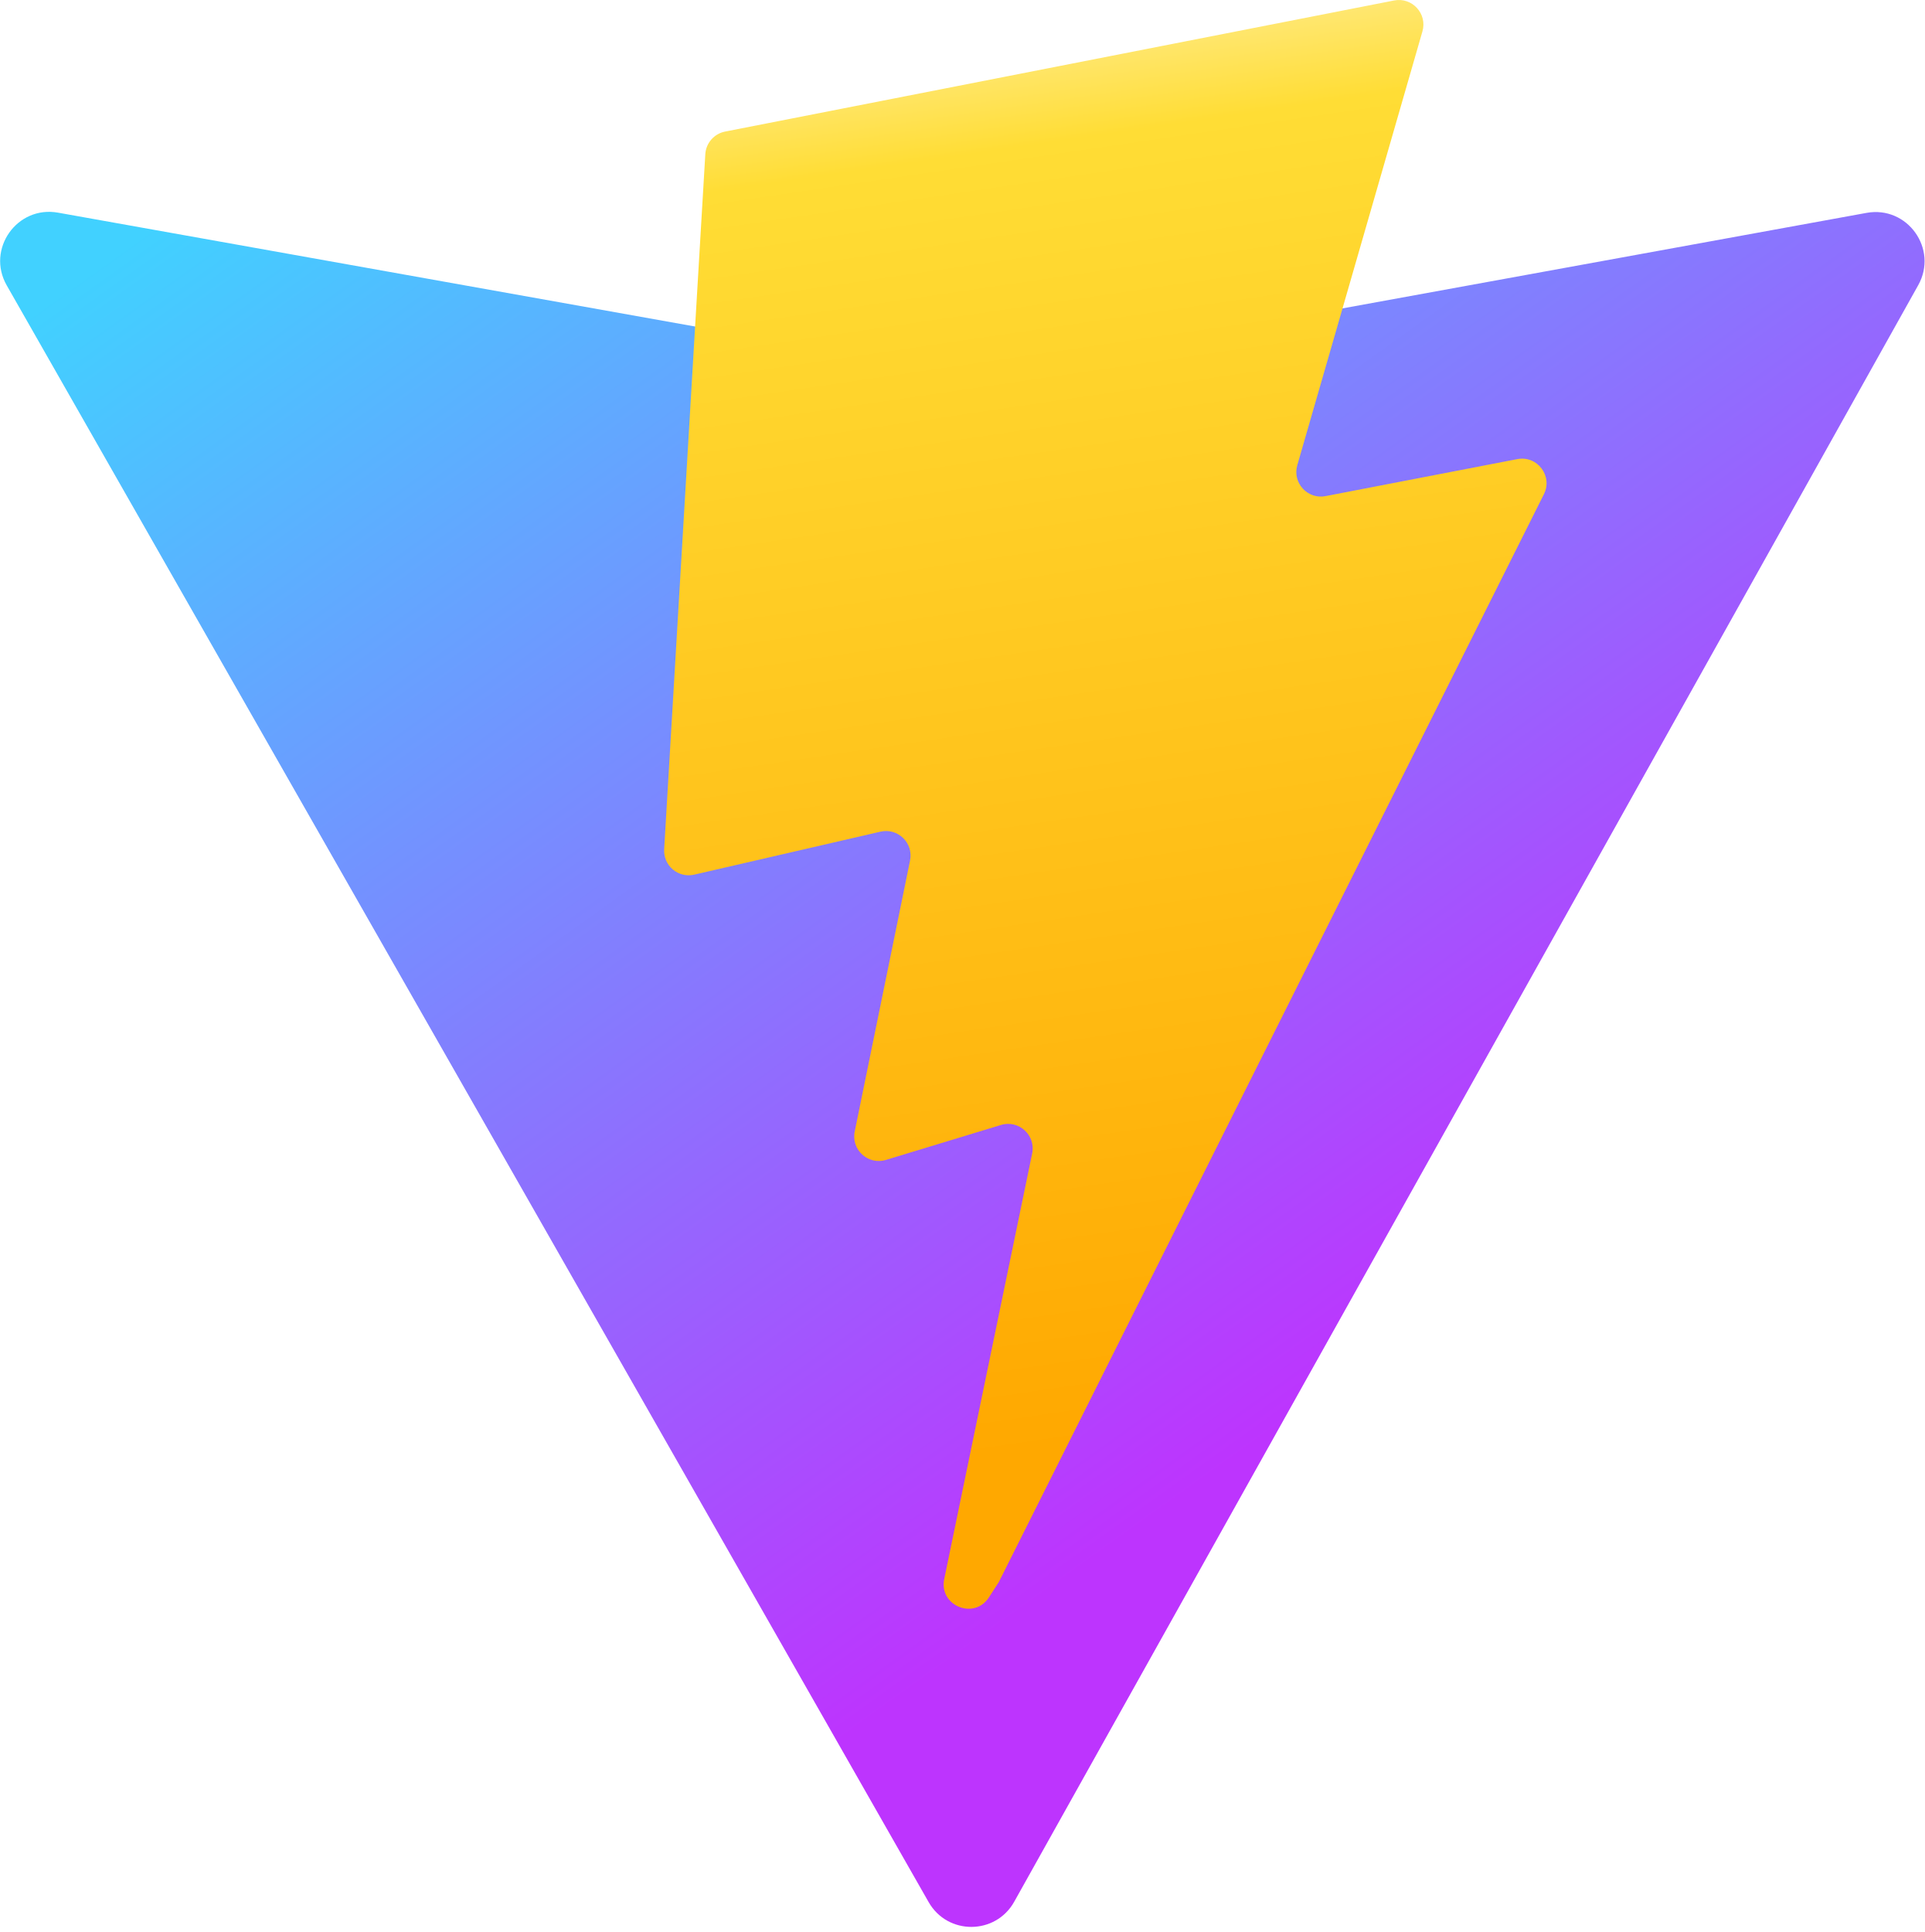
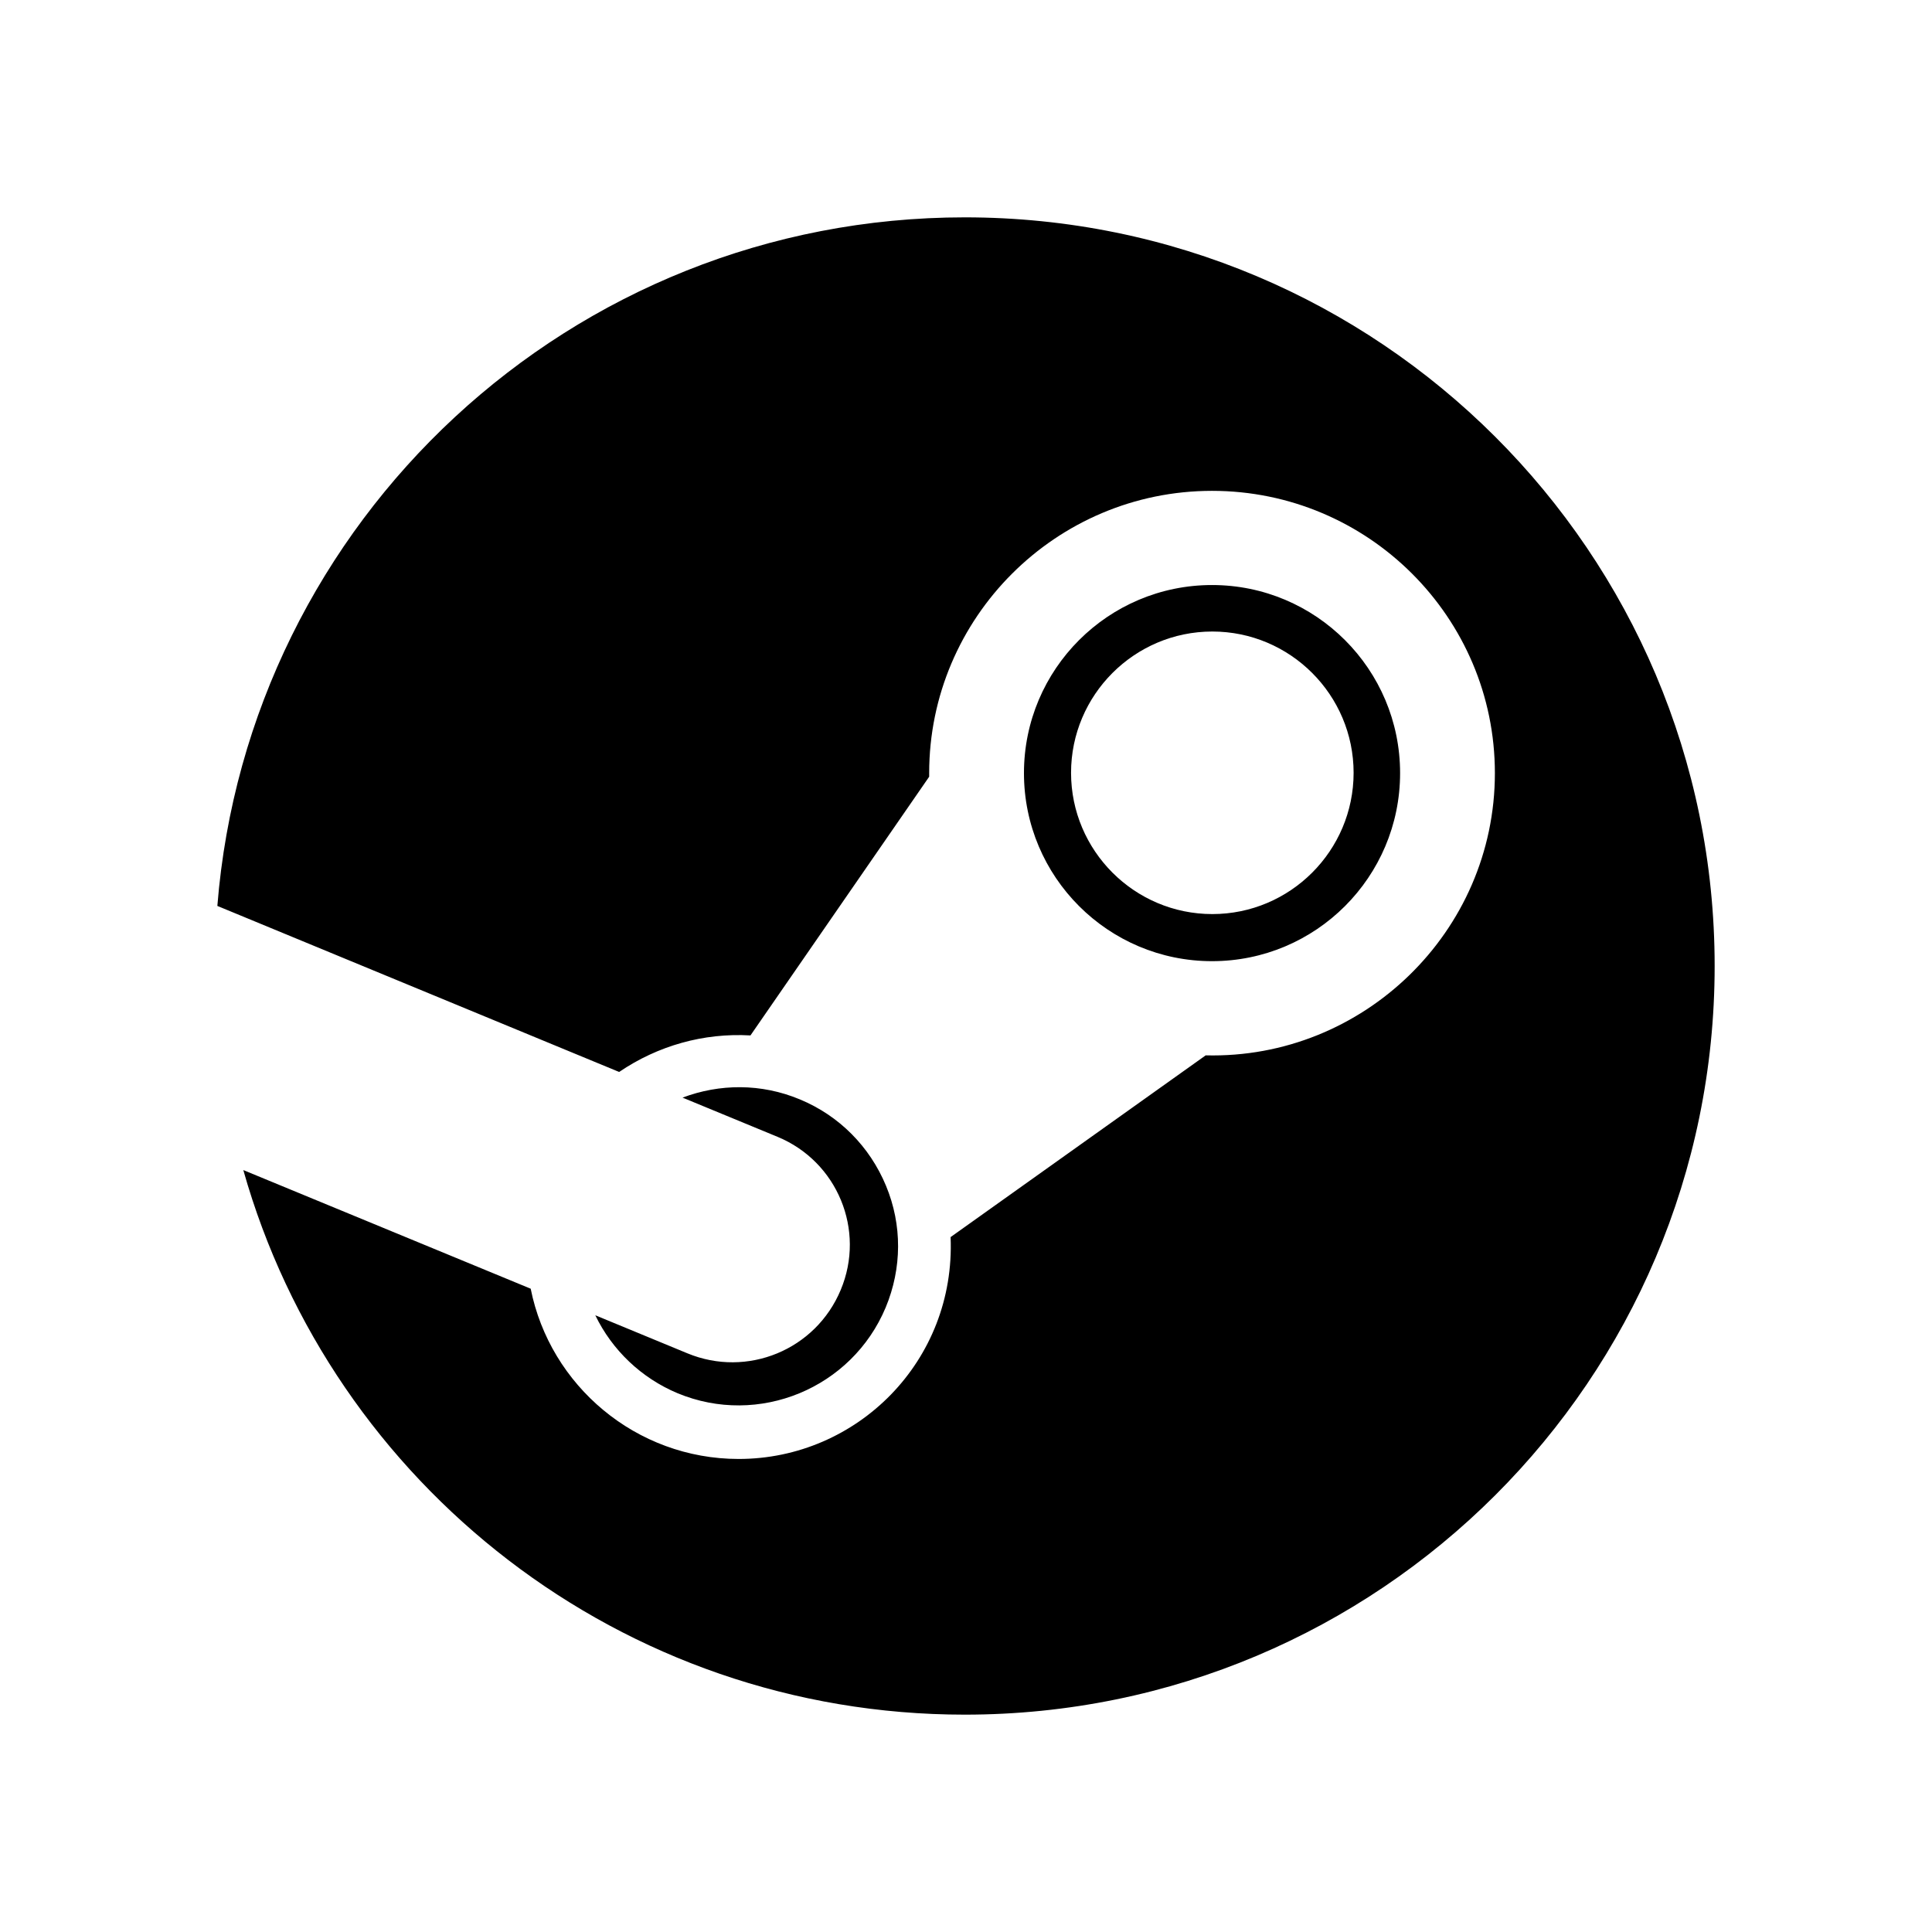
- <svg xmlns="http://www.w3.org/2000/svg" aria-hidden="true" role="img" class="iconify iconify--logos" width="31.88" height="32" preserveAspectRatio="xMidYMid meet" viewBox="0 0 256 257">
-   <defs>
-     <linearGradient id="IconifyId1813088fe1fbc01fb466" x1="-.828%" x2="57.636%" y1="7.652%" y2="78.411%">
-       <stop offset="0%" stop-color="#41D1FF" />
-       <stop offset="100%" stop-color="#BD34FE" />
-     </linearGradient>
-     <linearGradient id="IconifyId1813088fe1fbc01fb467" x1="43.376%" x2="50.316%" y1="2.242%" y2="89.03%">
-       <stop offset="0%" stop-color="#FFEA83" />
-       <stop offset="8.333%" stop-color="#FFDD35" />
-       <stop offset="100%" stop-color="#FFA800" />
-     </linearGradient>
-   </defs>
-   <path fill="url(#IconifyId1813088fe1fbc01fb466)" d="M255.153 37.938L134.897 252.976c-2.483 4.44-8.862 4.466-11.382.048L.875 37.958c-2.746-4.814 1.371-10.646 6.827-9.67l120.385 21.517a6.537 6.537 0 0 0 2.322-.004l117.867-21.483c5.438-.991 9.574 4.796 6.877 9.62Z" />
-   <path fill="url(#IconifyId1813088fe1fbc01fb467)" d="M185.432.063L96.44 17.501a3.268 3.268 0 0 0-2.634 3.014l-5.474 92.456a3.268 3.268 0 0 0 3.997 3.378l24.777-5.718c2.318-.535 4.413 1.507 3.936 3.838l-7.361 36.047c-.495 2.426 1.782 4.5 4.151 3.78l15.304-4.649c2.372-.72 4.652 1.36 4.15 3.788l-11.698 56.621c-.732 3.542 3.979 5.473 5.943 2.437l1.313-2.028l72.516-144.72c1.215-2.423-.88-5.186-3.54-4.672l-25.505 4.922c-2.396.462-4.435-1.77-3.759-4.114l16.646-57.705c.677-2.35-1.37-4.583-3.769-4.113Z" />
+ <svg xmlns="http://www.w3.org/2000/svg" viewBox="0 0 640 640">
+   <path d="M568 320C568 457 456.8 568 319.6 568C205.8 568 110 491.7 80.6 387.6L175.8 426.9C182.2 459 210.7 483.3 244.7 483.3C283.9 483.3 316.6 450.9 314.9 409.8L399.4 349.6C451.5 350.9 495.2 308.7 495.2 256.1C495.2 204.5 453.2 162.6 401.5 162.6C349.8 162.6 307.8 204.6 307.8 256.1L307.8 257.3L248.6 343C233.1 342.1 217.9 346.4 205.1 355.1L72 300.1C82.2 172.4 189.1 72 319.6 72C456.8 72 568 183 568 320zM227.7 448.3L197.2 435.7C202.8 447.3 212.5 456.5 224.4 461.5C251.3 472.7 282.2 459.9 293.4 433.1C298.8 420.1 298.9 405.8 293.5 392.8C288.1 379.8 278 369.6 265 364.2C252.1 358.8 238.3 359 226.1 363.6L257.6 376.6C277.4 384.8 286.8 407.5 278.5 427.3C270.2 447.2 247.5 456.5 227.7 448.3zM401.5 193.8C435.9 193.8 463.8 221.7 463.8 256.1C463.8 290.5 435.9 318.4 401.5 318.4C367.1 318.4 339.2 290.5 339.2 256.1C339.2 221.7 367.1 193.8 401.5 193.8zM401.6 302.8C427.4 302.8 448.4 281.8 448.4 256C448.4 230.2 427.4 209.2 401.6 209.2C375.8 209.2 354.8 230.2 354.8 256C354.8 281.8 375.8 302.8 401.6 302.8z" />
</svg>
